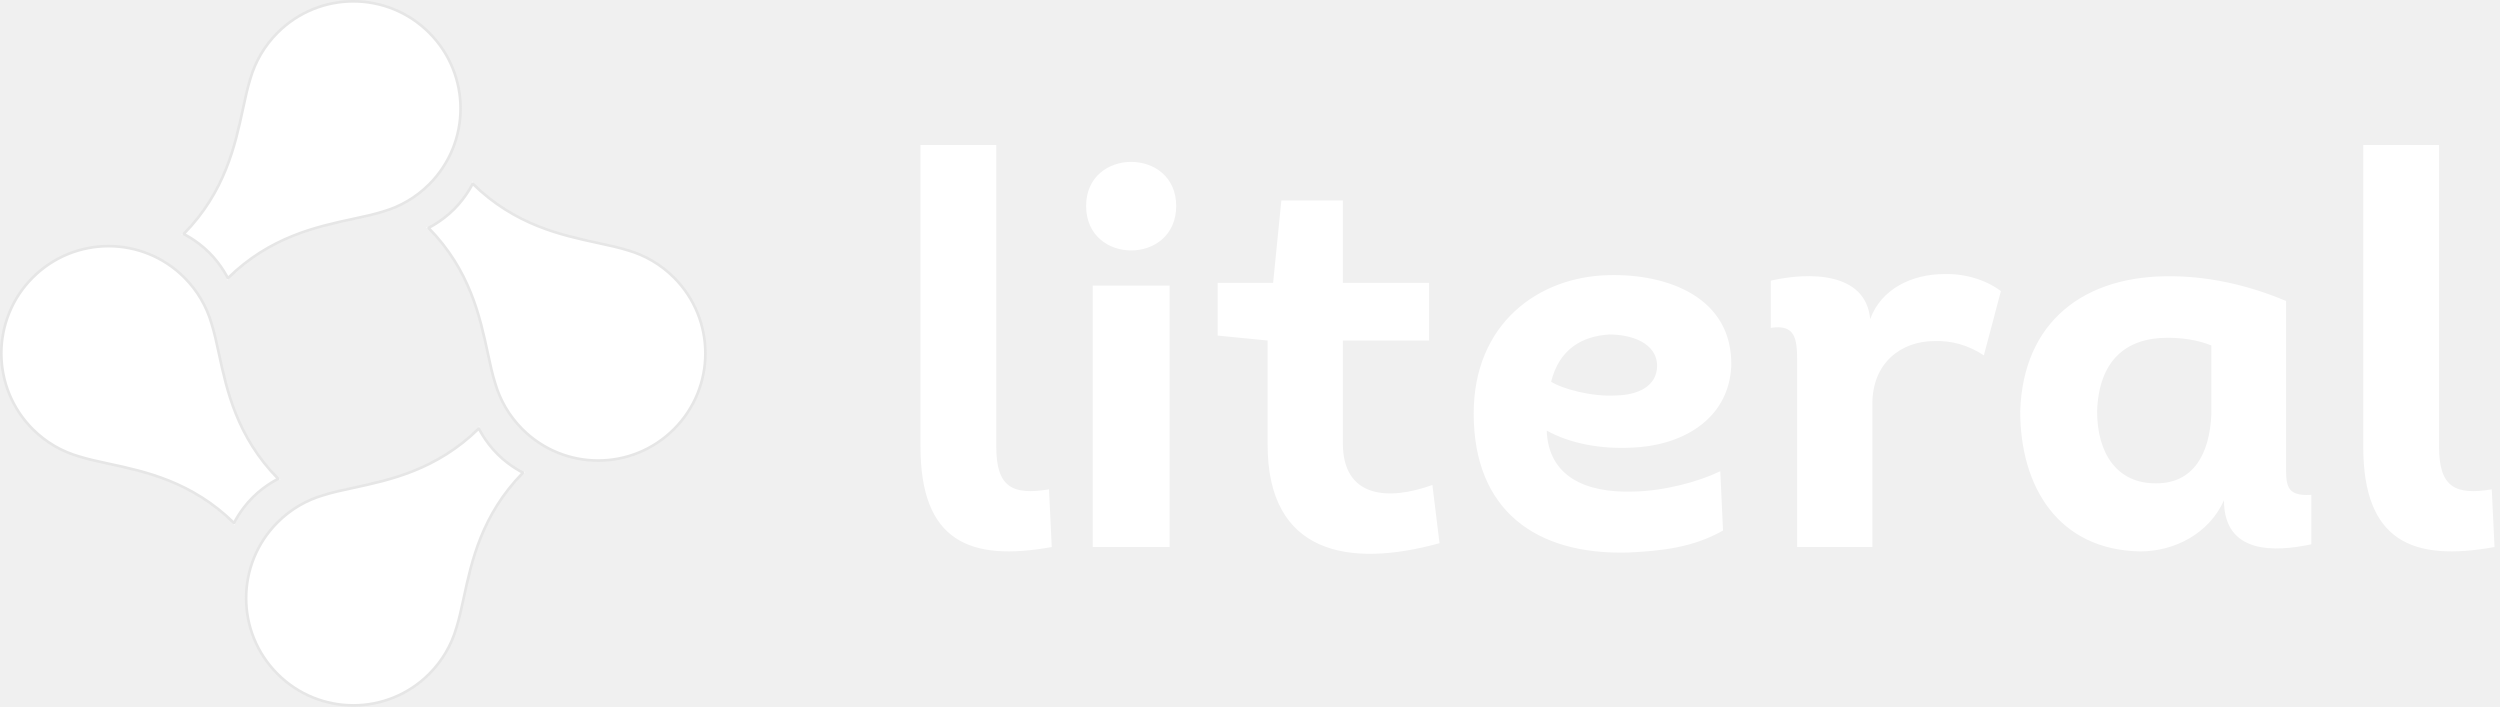
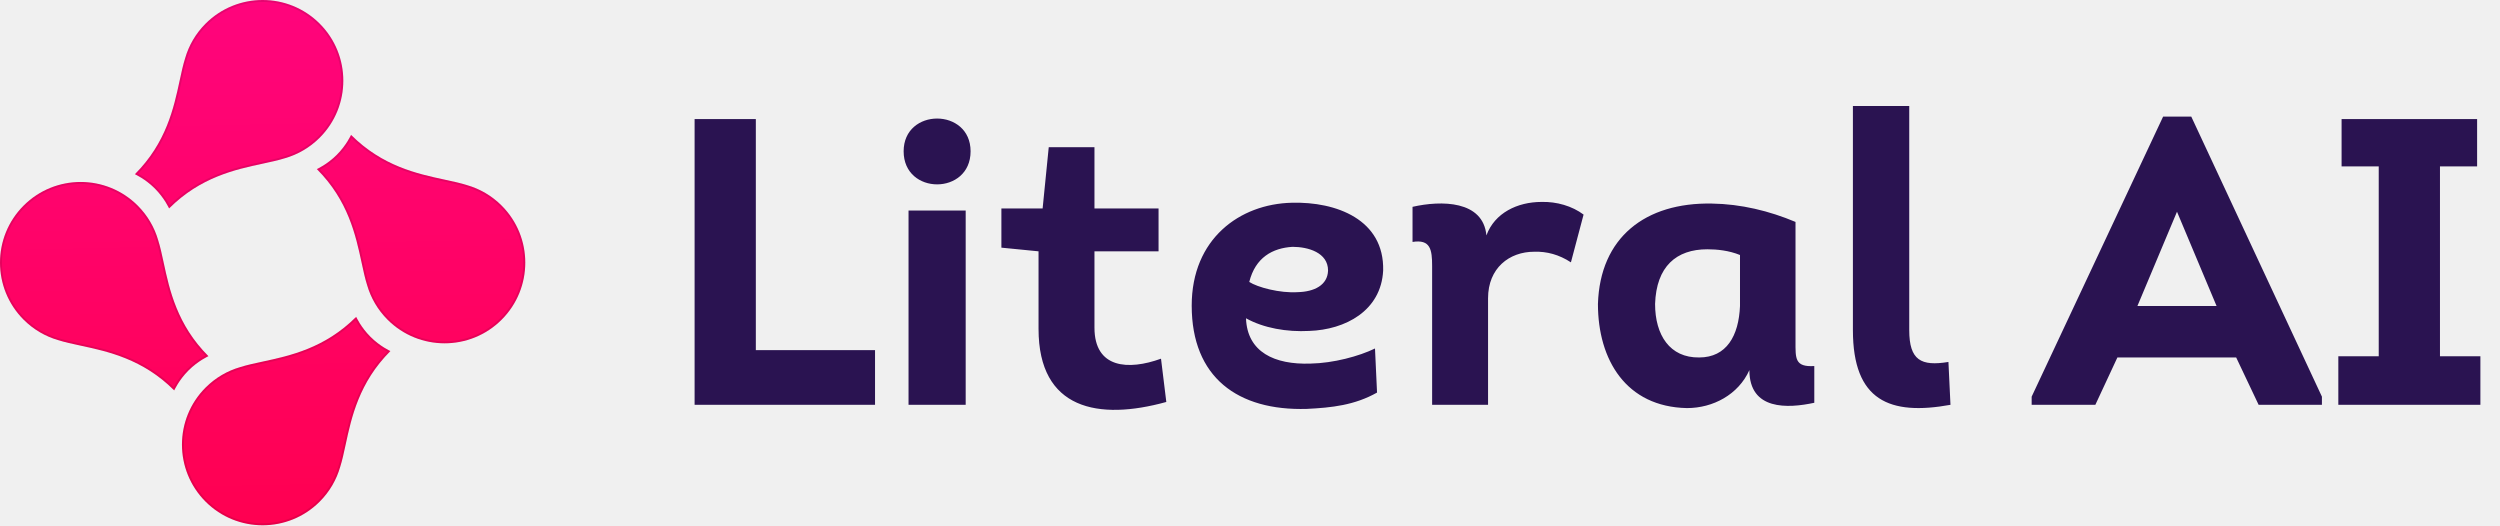
- <svg xmlns="http://www.w3.org/2000/svg" width="941" height="266" viewBox="0 0 941 266" fill="none">
-   <path d="M346.47 54.577H374.998V168.07C374.998 183.367 380.993 186.468 394.843 184.194L395.877 205.9C365.075 211.482 346.47 203.833 346.47 168.07V54.577ZM408.817 77.524C408.817 55.404 442.72 55.404 442.72 77.524C442.72 99.85 408.817 99.85 408.817 77.524ZM440.239 107.499V205.9H411.297V107.499H440.239ZM505.453 75.457V106.465H537.909V128.172H505.453V166.829C505.453 187.502 522.611 188.535 539.149 182.54L541.837 204.453C507.52 213.963 477.132 208.381 477.132 167.449V128.172L458.319 126.311V106.465H479.199L482.3 75.457H505.453ZM647.514 177.372L648.547 199.699C637.177 206.107 625.601 207.347 612.991 207.968C578.054 209.001 554.694 192.05 554.694 155.666C554.694 121.763 579.088 104.191 605.342 103.571C627.875 102.951 652.268 112.047 651.648 137.888C650.615 158.354 632.423 167.863 614.231 168.483C602.861 169.103 591.078 167.036 582.188 162.075C582.809 179.233 596.659 185.641 614.851 185.021C626.428 184.814 639.451 181.3 647.514 177.372ZM583.842 143.676C587.977 146.363 599.347 149.464 608.443 148.844C616.712 148.637 623.534 145.33 623.74 137.888C623.74 128.792 613.611 125.898 605.755 125.898C595.626 126.518 586.943 131.272 583.842 143.676ZM703.939 120.109C708.073 108.739 719.65 103.158 731.847 103.158C739.495 102.951 747.351 105.225 753.139 109.566L746.731 133.753C740.736 129.825 734.534 128.172 728.125 128.378C715.515 128.378 704.765 136.647 704.765 151.945V205.9H676.444V135.614C676.444 127.345 675.617 121.97 666.521 123.417V105.638C680.992 102.331 702.285 102.331 703.939 120.109ZM860.465 113.287V173.858C860.465 182.334 860.052 186.882 869.975 186.261V204.867C856.538 207.761 837.105 208.795 837.105 188.329C831.524 200.732 818.707 207.554 805.476 207.554C774.674 206.934 760.41 183.161 760.41 154.839C761.444 121.143 784.39 103.364 818.087 103.985C832.764 104.191 847.235 107.706 860.465 113.287ZM832.351 155.873V130.032C826.769 127.758 820.774 127.138 815.813 127.138C800.101 127.138 789.972 135.82 789.352 154.839C789.352 170.55 796.794 182.127 811.678 181.92C825.529 181.92 831.731 170.964 832.351 155.873ZM889.528 54.577H918.056V168.07C918.056 183.367 924.051 186.468 937.902 184.194L938.935 205.9C908.133 211.482 889.528 203.833 889.528 168.07V54.577Z" fill="white" />
-   <path d="M80.096 121.626C78.244 115.214 74.791 109.167 69.738 104.114C53.785 88.16 27.919 88.16 11.965 104.114C-3.988 120.067 -3.988 145.933 11.965 161.887C17.018 166.94 23.066 170.392 29.478 172.245C32.812 173.307 36.65 174.133 40.835 175.034C54.681 178.016 72.338 181.818 88.226 197.706C88.226 197.706 90.537 192.507 95.448 187.596C100.358 182.685 105.558 180.374 105.558 180.374C89.669 164.486 85.867 146.829 82.886 132.983C81.985 128.798 81.159 124.961 80.096 121.626Z" fill="white" />
-   <path d="M185.904 144.375C187.756 150.786 191.209 156.834 196.262 161.887C212.215 177.84 238.081 177.84 254.035 161.887C269.988 145.933 269.988 120.067 254.035 104.114C248.982 99.061 242.934 95.608 236.522 93.756C233.188 92.693 229.351 91.867 225.165 90.966C211.32 87.985 193.662 84.183 177.774 68.294C177.774 68.294 175.463 73.494 170.553 78.404C165.642 83.315 160.442 85.626 160.442 85.626C176.331 101.514 180.133 119.172 183.114 133.017C184.015 137.203 184.841 141.04 185.904 144.375Z" fill="white" />
-   <path d="M93.756 29.477C95.608 23.066 99.061 17.018 104.114 11.965C120.067 -3.988 145.933 -3.988 161.887 11.965C177.84 27.919 177.84 53.785 161.887 69.738C156.834 74.791 150.786 78.244 144.374 80.096C141.04 81.159 137.203 81.985 133.017 82.886C119.172 85.867 101.514 89.669 85.626 105.558C85.626 105.558 83.315 100.358 78.404 95.448C73.494 90.537 68.294 88.226 68.294 88.226C84.183 72.338 87.985 54.681 90.966 40.835C91.867 36.649 92.694 32.812 93.756 29.477Z" fill="white" />
-   <path d="M172.244 236.523C170.392 242.935 166.939 248.982 161.886 254.035C145.933 269.989 120.067 269.989 104.113 254.035C88.16 238.082 88.16 212.216 104.113 196.262C109.166 191.209 115.214 187.756 121.626 185.904C124.96 184.842 128.797 184.016 132.983 183.114C146.828 180.133 164.486 176.331 180.374 160.443C180.374 160.443 182.685 165.642 187.595 170.553C192.506 175.464 197.706 177.775 197.706 177.775C181.817 193.663 178.015 211.32 175.034 225.165C174.133 229.351 173.307 233.188 172.244 236.523Z" fill="white" />
+ <svg xmlns="http://www.w3.org/2000/svg" width="1266" height="266" viewBox="0 0 1266 266" fill="none">
+   <path d="M382.754 60.292V177.299H443.117V205H351.745V60.292H382.754ZM457.601 76.623C457.601 54.504 491.504 54.504 491.504 76.623C491.504 98.95 457.601 98.95 457.601 76.623ZM489.023 106.599V205H460.082V106.599H489.023ZM554.237 74.556V105.565H586.693V127.271H554.237V165.929C554.237 186.601 571.396 187.635 587.934 181.64L590.621 203.553C556.305 213.062 525.916 207.481 525.916 166.549V127.271L507.104 125.411V105.565H527.983L531.084 74.556H554.237ZM696.298 176.472L697.332 198.798C685.962 205.207 674.385 206.447 661.775 207.067C626.838 208.101 603.478 191.149 603.478 154.766C603.478 120.863 627.872 103.291 654.126 102.671C676.659 102.051 701.053 111.147 700.433 136.987C699.399 157.453 681.207 166.962 663.015 167.583C651.645 168.203 639.862 166.136 630.973 161.174C631.593 178.332 645.444 184.741 663.636 184.121C675.212 183.914 688.236 180.4 696.298 176.472ZM632.627 142.776C636.761 145.463 648.131 148.564 657.227 147.944C665.496 147.737 672.318 144.429 672.525 136.987C672.525 127.891 662.395 124.997 654.54 124.997C644.41 125.617 635.728 130.372 632.627 142.776ZM752.723 119.209C756.857 107.839 768.434 102.257 780.631 102.257C788.28 102.051 796.135 104.325 801.924 108.666L795.515 132.853C789.52 128.925 783.318 127.271 776.91 127.478C764.3 127.478 753.55 135.747 753.55 151.045V205H725.228V134.713C725.228 126.444 724.402 121.069 715.306 122.516V104.738C729.776 101.43 751.069 101.43 752.723 119.209ZM909.25 112.387V172.958C909.25 181.433 908.836 185.981 918.759 185.361V203.966C905.322 206.861 885.89 207.894 885.89 187.428C880.308 199.832 867.491 206.654 854.261 206.654C823.459 206.034 809.195 182.26 809.195 153.939C810.228 120.243 833.175 102.464 866.871 103.084C881.549 103.291 896.019 106.805 909.25 112.387ZM881.135 154.972V129.132C875.553 126.858 869.558 126.238 864.597 126.238C848.886 126.238 838.756 134.92 838.136 153.939C838.136 169.65 845.578 181.227 860.463 181.02C874.313 181.02 880.515 170.063 881.135 154.972ZM938.312 53.677H966.841V167.169C966.841 182.467 972.836 185.568 986.686 183.294L987.72 205C956.918 210.582 938.312 202.933 938.312 167.169V53.677ZM1132.4 181.02H1072.25L1061.08 205H1028.83V200.865L1095.4 59.052H1109.66L1175.82 200.865V205H1143.77L1132.4 181.02ZM1102.43 107.219L1082.38 154.972H1122.48L1102.43 107.219ZM1235.6 180.4H1256.07V205H1184.13V180.4H1204.59V84.272H1185.78V60.292H1254.41V84.272H1235.6V180.4Z" fill="#2A1351" />
+   <path d="M80.096 121.626C78.244 115.214 74.791 109.167 69.738 104.114C53.785 88.16 27.919 88.16 11.965 104.114C-3.988 120.067 -3.988 145.933 11.965 161.887C17.018 166.94 23.066 170.392 29.478 172.245C32.812 173.307 36.65 174.133 40.835 175.034C54.681 178.016 72.338 181.818 88.226 197.706C88.226 197.706 90.537 192.507 95.448 187.596C100.358 182.685 105.558 180.374 105.558 180.374C89.669 164.486 85.867 146.829 82.886 132.983C81.985 128.798 81.159 124.961 80.096 121.626Z" fill="url(#paint0_linear_3594_32700)" />
+   <path d="M185.904 144.375C187.756 150.786 191.209 156.834 196.262 161.887C212.215 177.84 238.081 177.84 254.035 161.887C269.988 145.933 269.988 120.067 254.035 104.114C248.982 99.061 242.934 95.608 236.522 93.756C233.188 92.693 229.351 91.867 225.165 90.966C211.32 87.985 193.662 84.183 177.774 68.294C177.774 68.294 175.463 73.494 170.553 78.404C165.642 83.315 160.442 85.626 160.442 85.626C176.331 101.514 180.133 119.172 183.114 133.017C184.015 137.203 184.841 141.04 185.904 144.375Z" fill="url(#paint1_linear_3594_32700)" />
+   <path d="M93.756 29.477C95.608 23.066 99.061 17.018 104.114 11.965C120.067 -3.988 145.933 -3.988 161.887 11.965C177.84 27.919 177.84 53.785 161.887 69.738C156.834 74.791 150.786 78.244 144.374 80.096C141.04 81.159 137.203 81.985 133.017 82.886C119.172 85.867 101.514 89.669 85.626 105.558C85.626 105.558 83.315 100.358 78.404 95.448C73.494 90.537 68.294 88.226 68.294 88.226C84.183 72.338 87.985 54.681 90.966 40.835C91.867 36.649 92.694 32.812 93.756 29.477Z" fill="url(#paint2_linear_3594_32700)" />
+   <path d="M172.244 236.523C170.392 242.935 166.939 248.982 161.886 254.035C145.933 269.989 120.067 269.989 104.113 254.035C88.16 238.082 88.16 212.216 104.113 196.262C109.166 191.209 115.214 187.756 121.626 185.904C124.96 184.842 128.797 184.016 132.983 183.114C146.828 180.133 164.486 176.331 180.374 160.443C180.374 160.443 182.685 165.642 187.595 170.553C192.506 175.464 197.706 177.775 197.706 177.775C181.817 193.663 178.015 211.32 175.034 225.165C174.133 229.351 173.307 233.188 172.244 236.523Z" fill="url(#paint3_linear_3594_32700)" />
  <path d="M79.616 121.765L79.616 121.765L79.62 121.778C80.673 125.085 81.495 128.897 82.397 133.089L82.402 133.11C85.352 146.812 89.132 164.366 104.71 180.229C104.626 180.271 104.536 180.318 104.438 180.368C103.864 180.667 103.049 181.116 102.08 181.719C100.143 182.925 97.583 184.753 95.094 187.242C92.605 189.731 90.777 192.291 89.571 194.228C88.967 195.197 88.519 196.012 88.22 196.586C88.169 196.684 88.123 196.775 88.081 196.858C72.218 181.281 54.664 177.501 40.962 174.55L40.94 174.546C36.748 173.643 32.937 172.822 29.63 171.768L29.63 171.768L29.616 171.764C23.284 169.935 17.311 166.525 12.319 161.533C-3.44 145.775 -3.44 120.226 12.319 104.467C28.077 88.709 53.627 88.709 69.385 104.467C74.377 109.459 77.787 115.432 79.616 121.765ZM186.384 144.236L186.384 144.236L186.38 144.223C185.327 140.916 184.505 137.104 183.603 132.912L183.598 132.89C180.648 119.188 176.868 101.634 161.29 85.772C161.374 85.729 161.464 85.683 161.562 85.632C162.136 85.333 162.951 84.885 163.92 84.281C165.857 83.075 168.417 81.247 170.906 78.758C173.395 76.269 175.223 73.709 176.429 71.772C177.033 70.803 177.481 69.988 177.78 69.414C177.831 69.316 177.877 69.225 177.919 69.142C193.782 84.72 211.336 88.5 225.038 91.45L225.06 91.455C229.252 92.357 233.063 93.179 236.371 94.232L236.37 94.232L236.384 94.236C242.716 96.066 248.689 99.475 253.681 104.467C269.44 120.226 269.44 145.775 253.681 161.533C237.923 177.292 212.374 177.292 196.615 161.533C191.623 156.541 188.214 150.569 186.384 144.236ZM94.232 29.629L94.233 29.629L94.236 29.616C96.066 23.284 99.475 17.311 104.467 12.319C120.226 -3.44 145.775 -3.44 161.533 12.319C177.292 28.077 177.292 53.627 161.533 69.385C156.541 74.377 150.568 77.787 144.236 79.616L144.236 79.616L144.223 79.62C140.915 80.673 137.104 81.495 132.912 82.397L132.89 82.402C119.188 85.352 101.634 89.132 85.772 104.71C85.729 104.626 85.683 104.536 85.632 104.438C85.333 103.864 84.885 103.049 84.281 102.08C83.075 100.143 81.247 97.583 78.758 95.094C76.269 92.605 73.709 90.777 71.772 89.571C70.803 88.967 69.988 88.519 69.414 88.22C69.316 88.169 69.225 88.123 69.142 88.081C84.72 72.218 88.5 54.664 91.45 40.962L91.455 40.94C92.357 36.748 93.179 32.936 94.232 29.629ZM171.768 236.371L171.768 236.371L171.764 236.384C169.934 242.717 166.525 248.69 161.533 253.682C145.774 269.44 120.225 269.44 104.467 253.682C88.708 237.923 88.708 212.374 104.467 196.616C109.459 191.624 115.432 188.214 121.764 186.385L121.764 186.385L121.777 186.381C125.085 185.327 128.896 184.506 133.088 183.603L133.11 183.598C146.812 180.648 164.366 176.868 180.229 161.29C180.271 161.374 180.317 161.465 180.368 161.562C180.667 162.137 181.115 162.951 181.719 163.92C182.925 165.858 184.753 168.418 187.242 170.906C189.731 173.395 192.291 175.224 194.228 176.43C195.197 177.033 196.012 177.482 196.586 177.78C196.684 177.831 196.774 177.878 196.858 177.92C181.28 193.782 177.5 211.336 174.55 225.039L174.545 225.06C173.643 229.252 172.821 233.064 171.768 236.371Z" stroke="black" stroke-opacity="0.1" stroke-linejoin="round" />
+   <defs>
+     <linearGradient id="paint0_linear_3594_32700" x1="119.251" y1="276.386" x2="112.859" y2="-28.032" gradientUnits="userSpaceOnUse">
+       <stop stop-color="#FF004F" />
+       <stop offset="1" stop-color="#FF0581" />
+     </linearGradient>
+     <linearGradient id="paint1_linear_3594_32700" x1="119.251" y1="276.386" x2="112.859" y2="-28.032" gradientUnits="userSpaceOnUse">
+       <stop stop-color="#FF004F" />
+       <stop offset="1" stop-color="#FF0581" />
+     </linearGradient>
+     <linearGradient id="paint2_linear_3594_32700" x1="119.251" y1="276.386" x2="112.859" y2="-28.032" gradientUnits="userSpaceOnUse">
+       <stop stop-color="#FF004F" />
+       <stop offset="1" stop-color="#FF0581" />
+     </linearGradient>
+     <linearGradient id="paint3_linear_3594_32700" x1="119.251" y1="276.386" x2="112.859" y2="-28.032" gradientUnits="userSpaceOnUse">
+       <stop stop-color="#FF004F" />
+       <stop offset="1" stop-color="#FF0581" />
+     </linearGradient>
+   </defs>
</svg>
